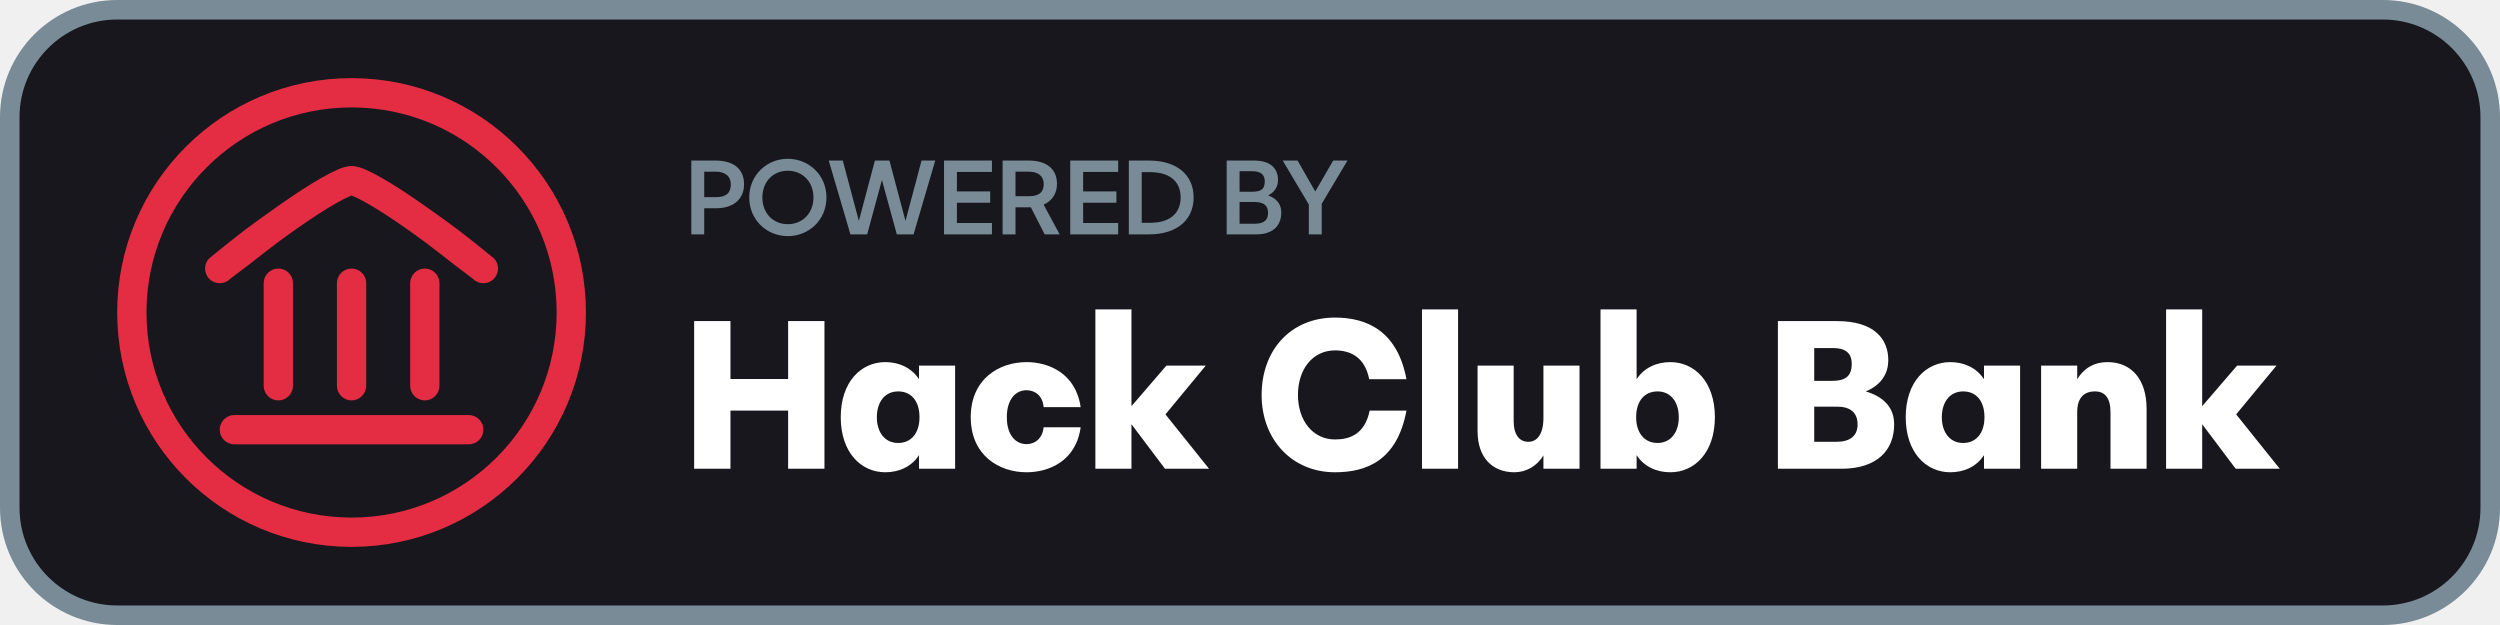
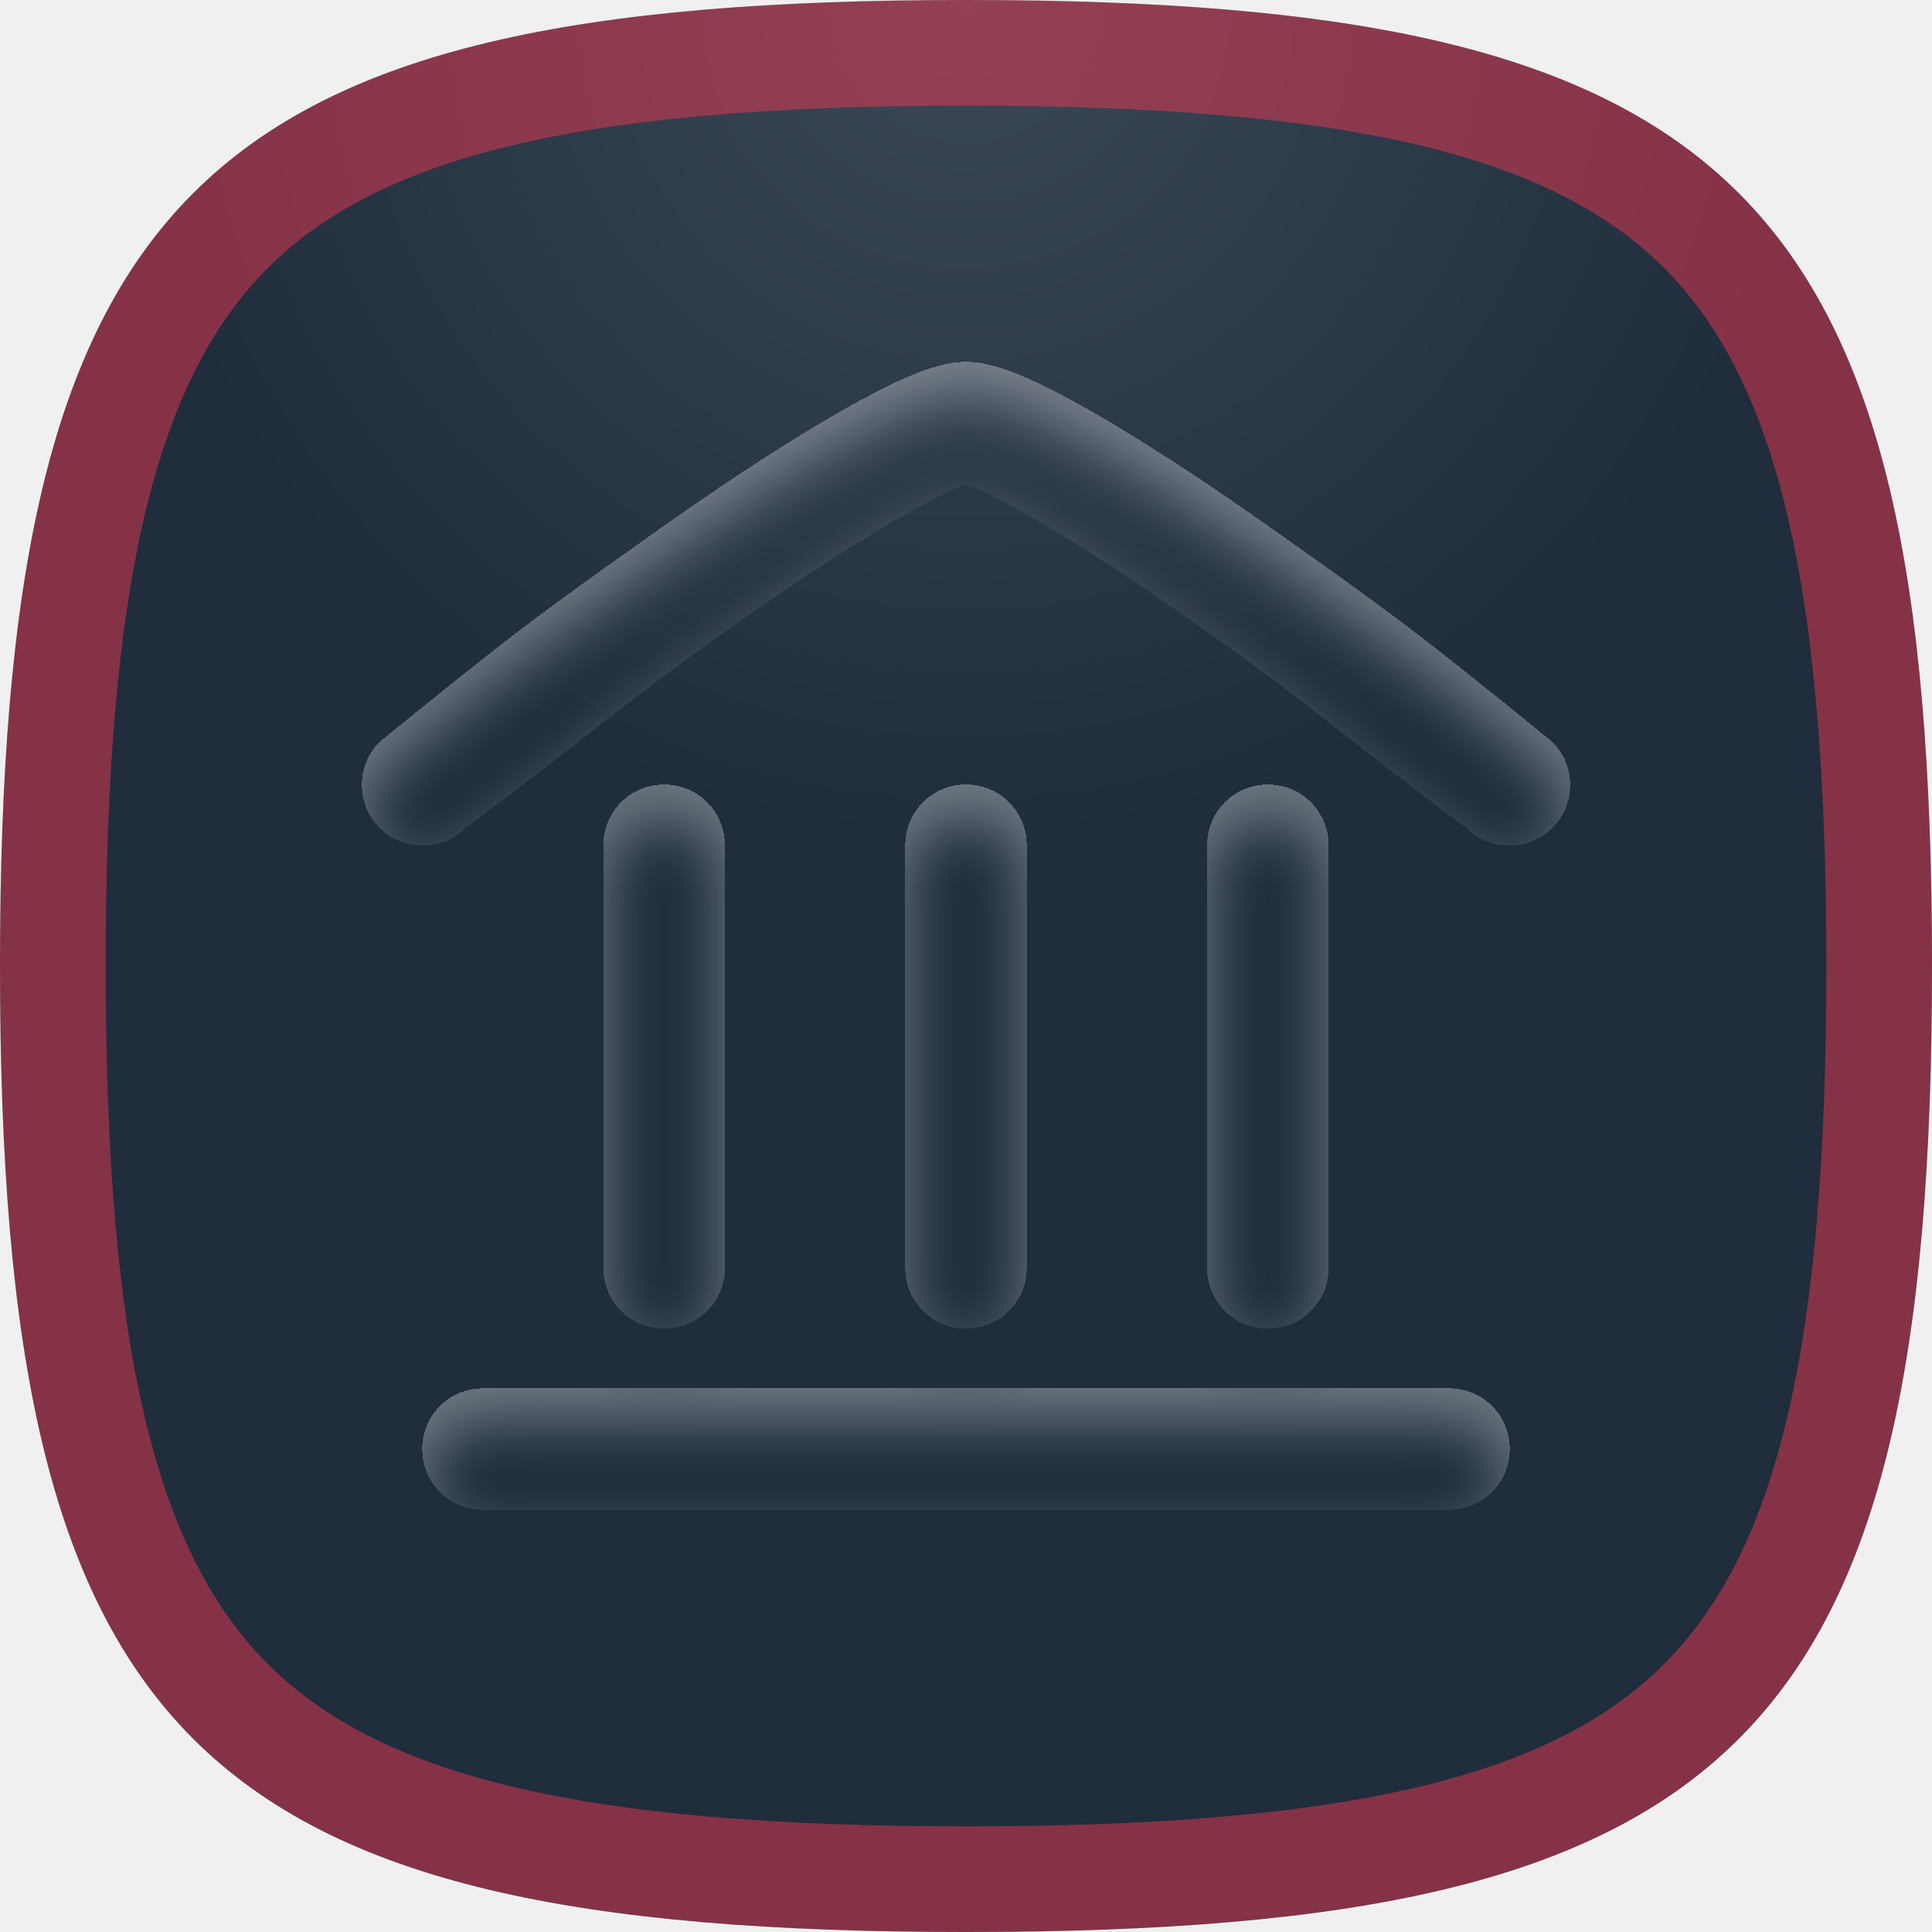
- <svg xmlns="http://www.w3.org/2000/svg" width="256" height="64" fill="none" viewBox="0 0 256 64">
-   <g clip-path="url(#clip0)">
-     <rect width="254" height="62" x="1" y="1" fill="#17171D" stroke="#798B96" stroke-width="2" rx="11" />
-     <path fill="#798B96" d="M70.792 24H72.112V21.324H73.348C75.256 21.324 76.192 20.244 76.192 18.876C76.192 17.4 75.232 16.44 73.276 16.44H70.792V24ZM73.324 17.58C74.236 17.58 74.836 18.036 74.836 18.888C74.836 19.728 74.38 20.184 73.36 20.184H72.112V17.58H73.324ZM80.67 24.18C82.842 24.18 84.63 22.512 84.63 20.22C84.63 17.928 82.83 16.26 80.67 16.26C78.522 16.26 76.722 17.928 76.722 20.22C76.722 22.512 78.51 24.18 80.67 24.18ZM80.67 22.956C79.17 22.956 78.066 21.84 78.066 20.22C78.066 18.6 79.17 17.484 80.67 17.484C82.17 17.484 83.298 18.6 83.298 20.22C83.298 21.84 82.17 22.956 80.67 22.956ZM86.302 16.44H84.862L87.082 24H88.798L90.31 18.432L91.834 24H93.55L95.77 16.44H94.366L92.722 22.62L91.078 16.44H89.59L87.946 22.62L86.302 16.44ZM96.667 24H101.575V22.836H97.987V20.76H101.395V19.596H97.987V17.604H101.575V16.44H96.667V24ZM102.667 24H103.987V21.228H105.559L106.975 24H108.511L106.867 20.952C107.779 20.556 108.235 19.764 108.235 18.828C108.235 17.388 107.275 16.44 105.319 16.44H102.667V24ZM105.367 17.58C106.279 17.58 106.879 18.024 106.879 18.84C106.879 19.656 106.423 20.088 105.403 20.088H103.987V17.58H105.367ZM109.593 24H114.501V22.836H110.913V20.76H114.321V19.596H110.913V17.604H114.501V16.44H109.593V24ZM115.593 24H117.645C120.561 24 122.229 22.488 122.229 20.22C122.229 17.952 120.561 16.44 117.645 16.44H115.593V24ZM117.801 22.812H116.913V17.628H117.801C119.661 17.628 120.897 18.492 120.897 20.22C120.897 21.948 119.661 22.812 117.801 22.812ZM125.612 24H128.66C130.388 24 131.204 23.064 131.204 21.768C131.204 21.144 130.952 20.4 129.86 20.004C130.604 19.644 130.868 19.02 130.868 18.432C130.868 17.268 130.124 16.44 128.408 16.44H125.612V24ZM128.24 17.532C129.056 17.532 129.512 17.844 129.512 18.576C129.512 19.332 129.176 19.632 128.252 19.632H126.932V17.532H128.24ZM128.48 20.688C129.428 20.688 129.848 21.06 129.848 21.804C129.848 22.536 129.44 22.908 128.492 22.908H126.932V20.688H128.48ZM134.023 24H135.343V20.868L137.983 16.44H136.519L134.683 19.608L132.871 16.44H131.347L134.023 20.94V24Z" />
-     <path fill="#fff" d="M71.08 48H74.8V42.048H80.704V48H84.424V32.88H80.704V38.808H74.8V32.88H71.08V48ZM86.092 42.72C86.092 46.344 88.18 48.36 90.652 48.36C92.068 48.36 93.34 47.784 94.108 46.608V48H97.804V37.44H94.108V38.832C93.34 37.656 92.068 37.08 90.652 37.08C88.18 37.08 86.092 39.096 86.092 42.72ZM91.972 40.08C93.292 40.08 94.156 41.04 94.156 42.72C94.156 44.4 93.268 45.36 91.972 45.36C90.58 45.36 89.788 44.232 89.788 42.72C89.788 41.208 90.58 40.08 91.972 40.08ZM103.099 42.72C103.099 40.872 104.011 39.96 105.115 39.96C105.979 39.96 106.771 40.512 106.867 41.688H110.659C110.155 38.208 107.371 37.08 105.115 37.08C102.283 37.08 99.403 38.832 99.403 42.72C99.403 46.608 102.283 48.36 105.115 48.36C107.395 48.36 110.179 47.232 110.659 43.752H106.867C106.747 44.904 105.979 45.48 105.115 45.48C104.011 45.48 103.099 44.568 103.099 42.72ZM112.166 48H115.862V43.44L119.294 48H123.806L119.342 42.432L123.47 37.44H119.438L115.862 41.592V31.68H112.166V48ZM140.254 42.048C139.75 44.52 138.142 45 136.702 45C134.446 45 132.91 43.08 132.91 40.44C132.91 37.8 134.422 35.88 136.702 35.88C138.214 35.88 139.75 36.504 140.206 38.832H144.022C143.086 33.864 139.942 32.52 136.702 32.52C132.166 32.52 129.19 35.856 129.19 40.44C129.19 45.024 132.31 48.36 136.702 48.36C139.942 48.36 143.062 47.16 144.022 42.048H140.254ZM145.611 48H149.307V31.68H145.611V48ZM154.999 37.44H151.303V44.16C151.303 46.848 152.815 48.36 155.071 48.36C156.223 48.36 157.351 47.784 158.047 46.632V48H161.743V37.44H158.047V42.792C158.047 44.496 157.375 45.24 156.511 45.24C155.599 45.24 154.999 44.544 154.999 43.104V37.44ZM175.605 42.72C175.605 39.096 173.517 37.08 171.045 37.08C169.629 37.08 168.357 37.656 167.589 38.832V31.68H163.893V48H167.589V46.608C168.357 47.784 169.629 48.36 171.045 48.36C173.517 48.36 175.605 46.344 175.605 42.72ZM169.725 40.08C171.117 40.08 171.909 41.208 171.909 42.72C171.909 44.232 171.117 45.36 169.725 45.36C168.429 45.36 167.541 44.376 167.541 42.72C167.541 41.064 168.405 40.08 169.725 40.08ZM182.057 48H188.561C192.209 48 193.961 46.104 193.961 43.464C193.961 42.264 193.457 40.8 191.057 40.08C192.761 39.384 193.361 38.112 193.361 36.888C193.361 34.704 191.921 32.88 188.105 32.88H182.057V48ZM187.721 35.64C188.921 35.64 189.617 36.12 189.617 37.248C189.617 38.496 189.017 39 187.577 39H185.777V35.64H187.721ZM188.129 41.64C189.449 41.64 190.217 42.24 190.217 43.464C190.217 44.64 189.425 45.24 188.081 45.24H185.777V41.64H188.129ZM195.146 42.72C195.146 46.344 197.234 48.36 199.706 48.36C201.122 48.36 202.394 47.784 203.162 46.608V48H206.858V37.44H203.162V38.832C202.394 37.656 201.122 37.08 199.706 37.08C197.234 37.08 195.146 39.096 195.146 42.72ZM201.026 40.08C202.346 40.08 203.21 41.04 203.21 42.72C203.21 44.4 202.322 45.36 201.026 45.36C199.634 45.36 198.842 44.232 198.842 42.72C198.842 41.208 199.634 40.08 201.026 40.08ZM209.01 48H212.706V42.216C212.706 40.728 213.402 40.08 214.53 40.08C215.562 40.08 216.114 40.776 216.114 42.216V48H219.81V41.856C219.81 38.856 218.274 37.08 215.802 37.08C214.458 37.08 213.378 37.704 212.706 38.832V37.44H209.01V48ZM221.807 48H225.503V43.44L228.935 48H233.447L228.983 42.432L233.111 37.44H229.079L225.503 41.592V31.68H221.807V48Z" />
-     <circle cx="36" cy="32" r="22.5" stroke="#E42D42" stroke-width="3" />
-     <path fill="#E42D42" d="M22.5 44C22.5 43.172 23.172 42.5 24 42.5H48C48.828 42.5 49.5 43.172 49.5 44C49.5 44.828 48.828 45.5 48 45.5H24C23.172 45.5 22.5 44.828 22.5 44Z" />
-     <path fill="#E42D42" fill-rule="evenodd" d="M36 41C35.172 41 34.5 40.328 34.5 39.5V29C34.5 28.172 35.172 27.5 36 27.5C36.828 27.5 37.5 28.172 37.5 29V39.5C37.5 40.328 36.828 41 36 41Z" clip-rule="evenodd" />
-     <path fill="#E42D42" fill-rule="evenodd" d="M43.5 41C42.672 41 42 40.328 42 39.5V29C42 28.172 42.672 27.5 43.5 27.5C44.328 27.5 45 28.172 45 29V39.5C45 40.328 44.328 41 43.5 41Z" clip-rule="evenodd" />
-     <path fill="#E42D42" fill-rule="evenodd" d="M28.5 41C27.672 41 27 40.328 27 39.5V29C27 28.172 27.672 27.5 28.5 27.5C29.328 27.5 30 28.172 30 29V39.5C30 40.328 29.328 41 28.5 41Z" clip-rule="evenodd" />
-     <path fill="#E42D42" d="M36 20.027C36.062 20.048 36.156 20.084 36.291 20.144C36.65 20.299 37.076 20.52 37.623 20.834C38.736 21.47 40.13 22.369 41.697 23.476C44.849 25.698 45 26 48.44 28.561C49.025 29.147 49.976 29.147 50.561 28.561C51.147 27.976 51.147 27.024 50.561 26.439C47.25 23.75 46.652 23.302 43.428 21.024C41.808 19.881 40.295 18.905 39.111 18.229C38.51 17.885 37.941 17.591 37.496 17.396C37.103 17.224 36.537 17 36 17C35.463 17 34.898 17.224 34.505 17.396C34.059 17.591 33.491 17.885 32.889 18.229C31.706 18.905 30.192 19.881 28.572 21.024C25.349 23.302 24.751 23.75 21.44 26.439C20.853 27.024 20.853 27.976 21.44 28.561C22.025 29.147 22.976 29.147 23.561 28.561C27.001 26 27.152 25.698 30.303 23.476C31.871 22.369 33.264 21.47 34.377 20.834C34.925 20.52 35.351 20.299 35.709 20.144C35.844 20.084 35.939 20.048 36 20.027Z" />
+ <svg xmlns="http://www.w3.org/2000/svg" width="32" height="32" fill="none" viewBox="0 0 32 32">
+   <mask id="mask0_180:2" width="32" height="32" x="0" y="0" maskUnits="userSpaceOnUse" style="mask-type:alpha">
+     <path fill="#000" fill-rule="evenodd" d="M16 32C28.8 32 32 28.8 32 16C32 3.2 28.8 0 16 0C3.2 0 0 3.2 0 16C0 28.8 3.2 32 16 32Z" clip-rule="evenodd" />
+   </mask>
+   <g mask="url(#mask0_180:2)">
+     <rect width="32" height="32" fill="url(#paint0_radial_180:2)" />
+     <path stroke="url(#paint1_angular_180:2)" stroke-opacity=".5" stroke-width="1.75" d="M31.125 16C31.125 22.406 30.303 26.059 28.181 28.181C26.059 30.303 22.406 31.125 16 31.125C9.594 31.125 5.94 30.303 3.819 28.181C1.697 26.059 0.875 22.406 0.875 16C0.875 9.594 1.697 5.94 3.819 3.819C5.94 1.697 9.594 0.875 16 0.875C22.406 0.875 26.059 1.697 28.181 3.819C30.303 5.94 31.125 9.594 31.125 16Z" />
+     <g filter="url(#filter0_dii_180:2)">
+       <path fill="url(#paint2_radial_180:2)" fill-rule="evenodd" d="M16 8.018C15.959 8.032 15.896 8.056 15.806 8.096C15.567 8.199 15.283 8.347 14.918 8.556C14.176 8.98 13.247 9.579 12.202 10.317C10.995 11.168 10.448 11.597 9.767 12.131L9.767 12.131L9.767 12.131C9.262 12.527 8.683 12.981 7.707 13.707C7.317 14.098 6.683 14.098 6.293 13.707C5.902 13.317 5.902 12.683 6.293 12.293C8.501 10.5 8.899 10.201 11.048 8.683C12.128 7.921 13.137 7.27 13.926 6.819C14.327 6.59 14.706 6.394 15.003 6.264C15.265 6.149 15.642 6 16 6C16.358 6 16.735 6.149 16.997 6.264C17.294 6.394 17.673 6.59 18.074 6.819C18.863 7.27 19.872 7.921 20.952 8.683C23.101 10.201 23.5 10.5 25.707 12.293C26.098 12.683 26.098 13.317 25.707 13.707C25.317 14.098 24.683 14.098 24.293 13.707C23.317 12.981 22.738 12.527 22.234 12.131C21.552 11.597 21.005 11.168 19.798 10.317C18.753 9.579 17.824 8.98 17.082 8.556C16.717 8.347 16.433 8.199 16.194 8.096C16.104 8.056 16.041 8.032 16 8.018ZM7 24C7 23.448 7.448 23 8 23H24C24.552 23 25 23.448 25 24C25 24.552 24.552 25 24 25H8C7.448 25 7 24.552 7 24ZM15 21C15 21.552 15.448 22 16 22C16.552 22 17 21.552 17 21V14C17 13.448 16.552 13 16 13C15.448 13 15 13.448 15 14V21ZM21 22C20.448 22 20 21.552 20 21V14C20 13.448 20.448 13 21 13C21.552 13 22 13.448 22 14V21C22 21.552 21.552 22 21 22ZM10 21C10 21.552 10.448 22 11 22C11.552 22 12 21.552 12 21V14C12 13.448 11.552 13 11 13C10.448 13 10 13.448 10 14V21Z" clip-rule="evenodd" />
+     </g>
  </g>
  <defs>
-     <clipPath id="clip0">
-       <rect width="256" height="64" fill="#fff" />
-     </clipPath>
+     <filter id="filter0_dii_180:2" width="22.5" height="21.75" x="4.75" y="5.5" color-interpolation-filters="sRGB" filterUnits="userSpaceOnUse">
+       <feFlood flood-opacity="0" result="BackgroundImageFix" />
+       <feColorMatrix in="SourceAlpha" result="hardAlpha" type="matrix" values="0 0 0 0 0 0 0 0 0 0 0 0 0 0 0 0 0 0 127 0" />
+       <feOffset dy="1" />
+       <feGaussianBlur stdDeviation=".625" />
+       <feColorMatrix type="matrix" values="0 0 0 0 0 0 0 0 0 0 0 0 0 0 0 0 0 0 0.25 0" />
+       <feBlend in2="BackgroundImageFix" mode="normal" result="effect1_dropShadow_180:2" />
+       <feBlend in="SourceGraphic" in2="effect1_dropShadow_180:2" mode="normal" result="shape" />
+       <feColorMatrix in="SourceAlpha" result="hardAlpha" type="matrix" values="0 0 0 0 0 0 0 0 0 0 0 0 0 0 0 0 0 0 127 0" />
+       <feOffset dy="-.5" />
+       <feGaussianBlur stdDeviation=".25" />
+       <feComposite in2="hardAlpha" k2="-1" k3="1" operator="arithmetic" />
+       <feColorMatrix type="matrix" values="0 0 0 0 0 0 0 0 0 0 0 0 0 0 0 0 0 0 0.15 0" />
+       <feBlend in2="shape" mode="normal" result="effect2_innerShadow_180:2" />
+       <feColorMatrix in="SourceAlpha" result="hardAlpha" type="matrix" values="0 0 0 0 0 0 0 0 0 0 0 0 0 0 0 0 0 0 127 0" />
+       <feOffset dy=".5" />
+       <feGaussianBlur stdDeviation=".5" />
+       <feComposite in2="hardAlpha" k2="-1" k3="1" operator="arithmetic" />
+       <feColorMatrix type="matrix" values="0 0 0 0 1 0 0 0 0 1 0 0 0 0 1 0 0 0 0.2 0" />
+       <feBlend in2="effect2_innerShadow_180:2" mode="normal" result="effect3_innerShadow_180:2" />
+     </filter>
+     <radialGradient id="paint0_radial_180:2" cx="0" cy="0" r="1" gradientTransform="translate(16) rotate(90) scale(14)" gradientUnits="userSpaceOnUse">
+       <stop stop-color="#3C4858" />
+       <stop offset="1" stop-color="#1F2D3D" />
+     </radialGradient>
+     <radialGradient id="paint1_angular_180:2" cx="0" cy="0" r="1" gradientTransform="translate(16 16) scale(15.1917)" gradientUnits="userSpaceOnUse">
+       <stop offset=".52" stop-color="#ED3952" />
+       <stop offset=".579" stop-color="#FE5B72" />
+       <stop offset=".741" stop-color="#FF5C73" />
+       <stop offset=".929" stop-color="#EC3750" />
+     </radialGradient>
+     <radialGradient id="paint2_radial_180:2" cx="0" cy="0" r="1" gradientTransform="translate(16 6) rotate(90) scale(10 12.1799)" gradientUnits="userSpaceOnUse">
+       <stop stop-color="#FF5C73" />
+       <stop offset="1" stop-color="#EC3750" />
+     </radialGradient>
  </defs>
</svg>
